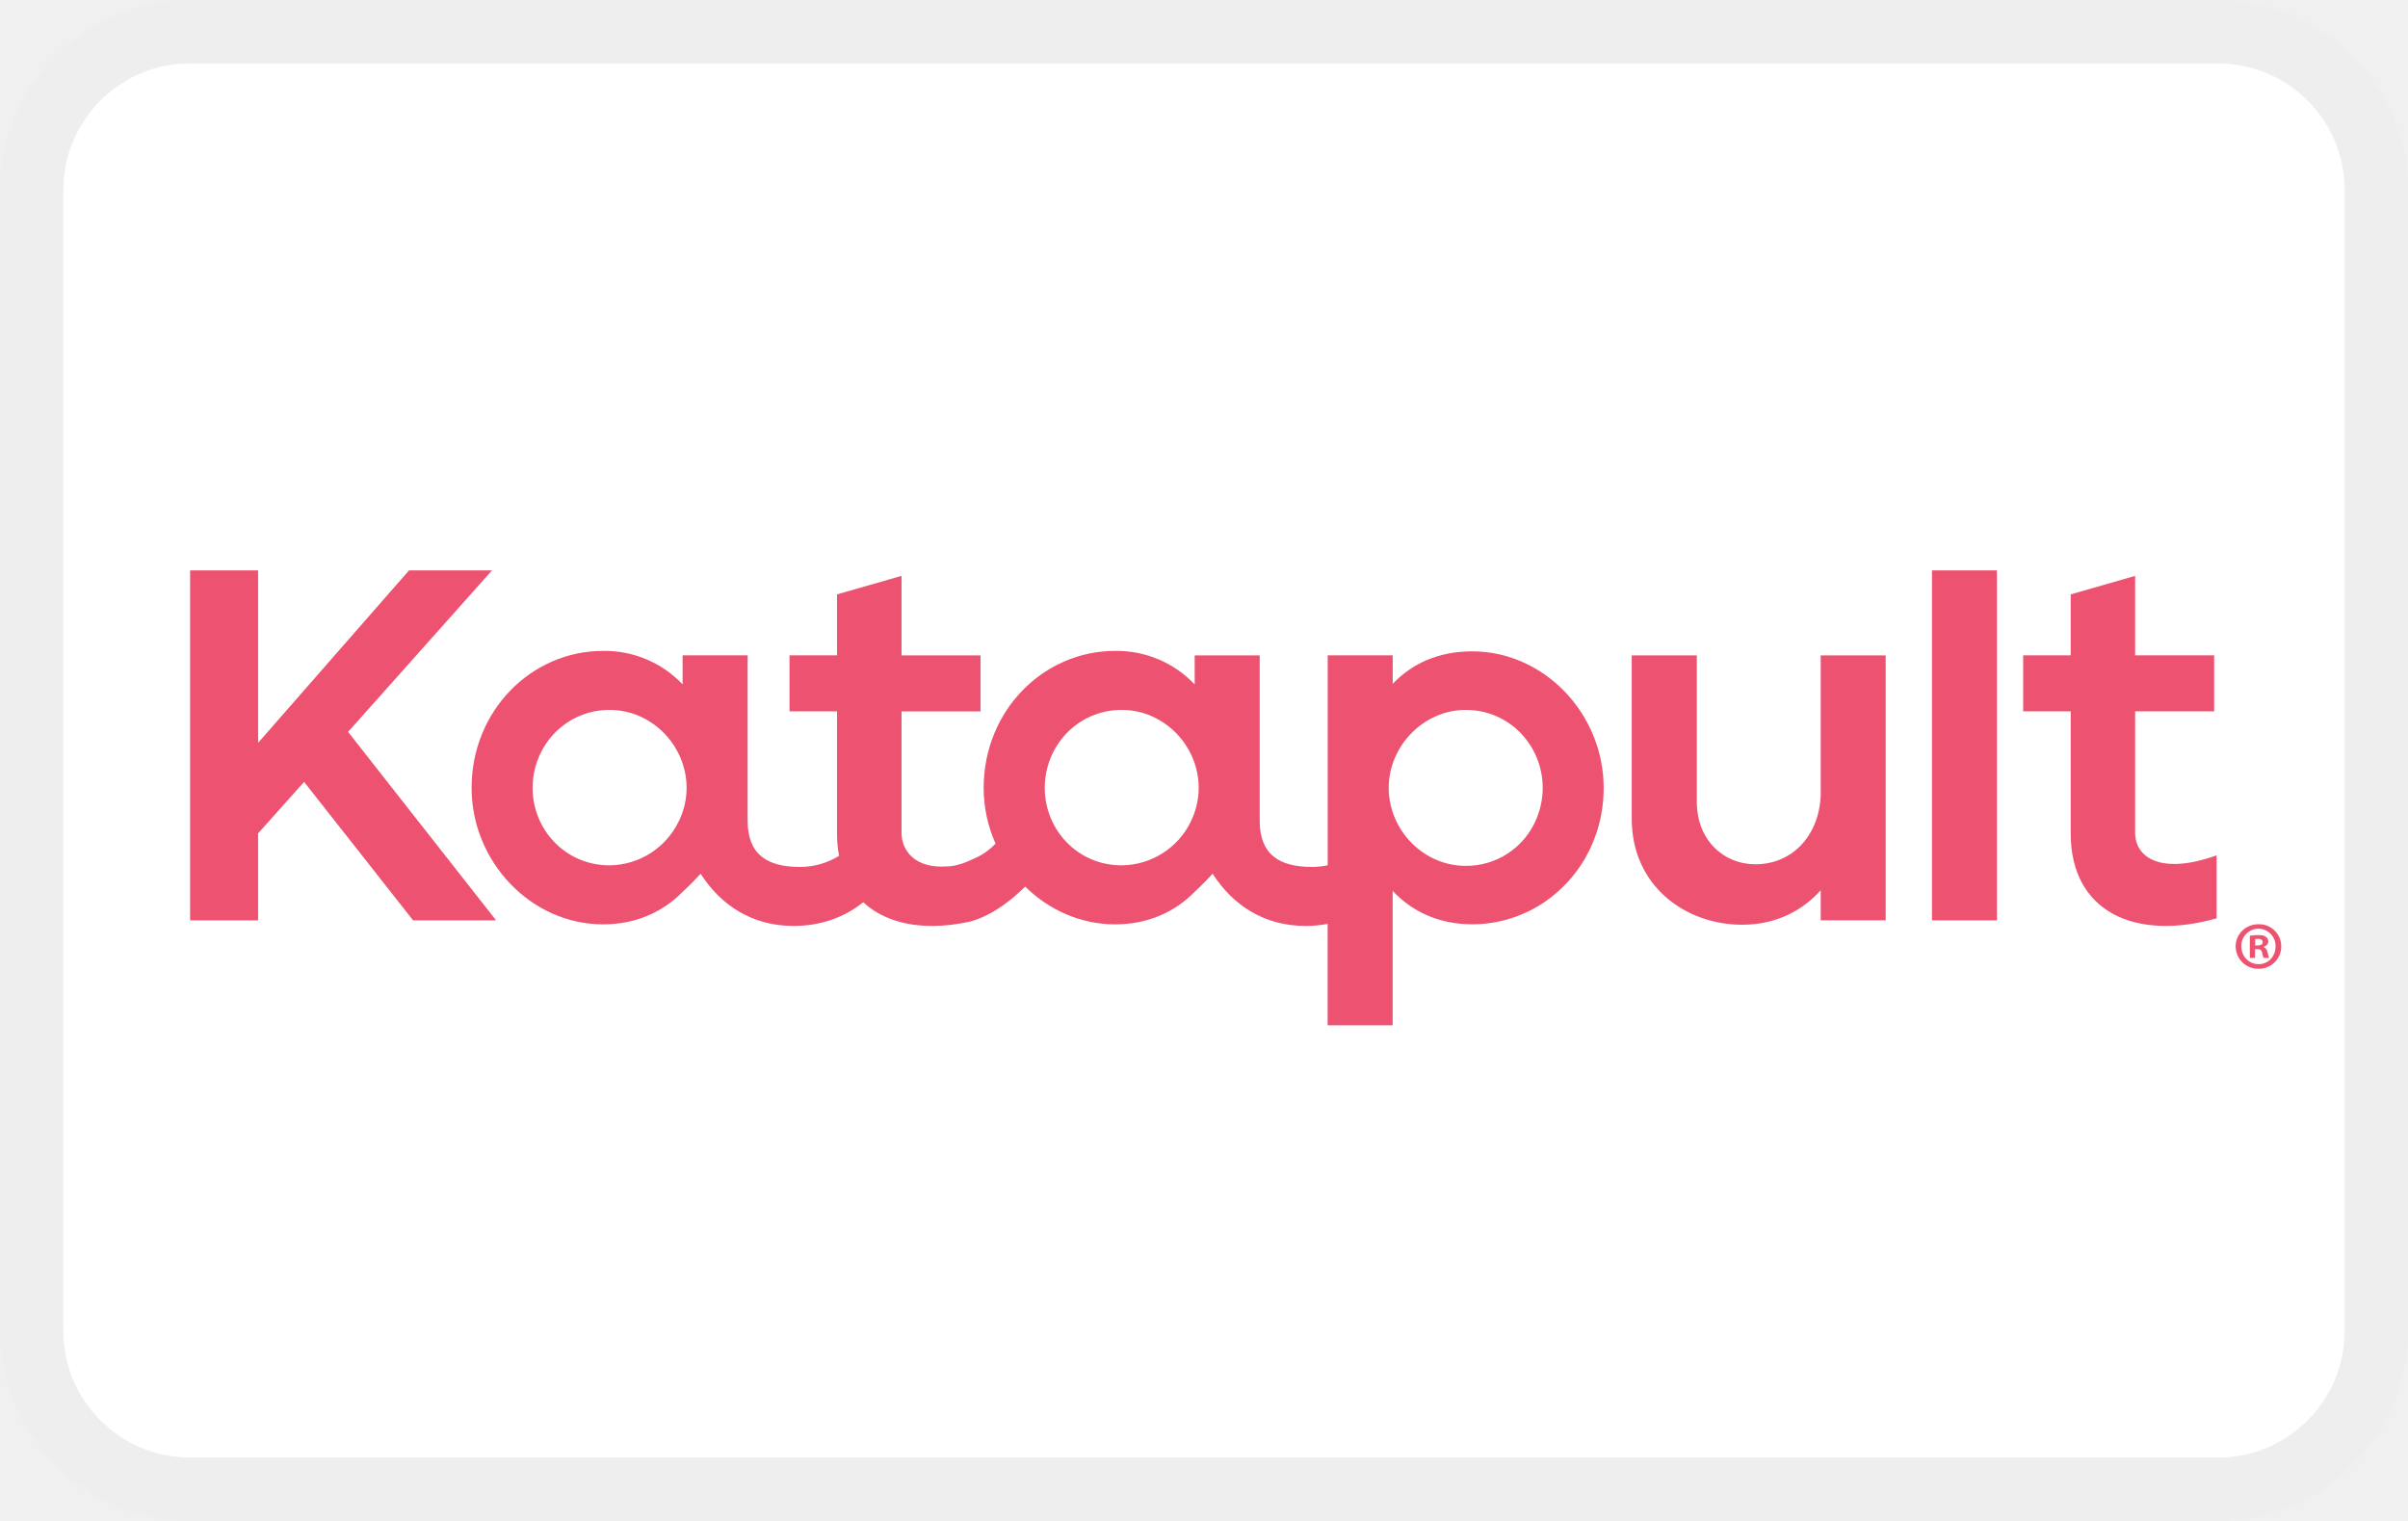
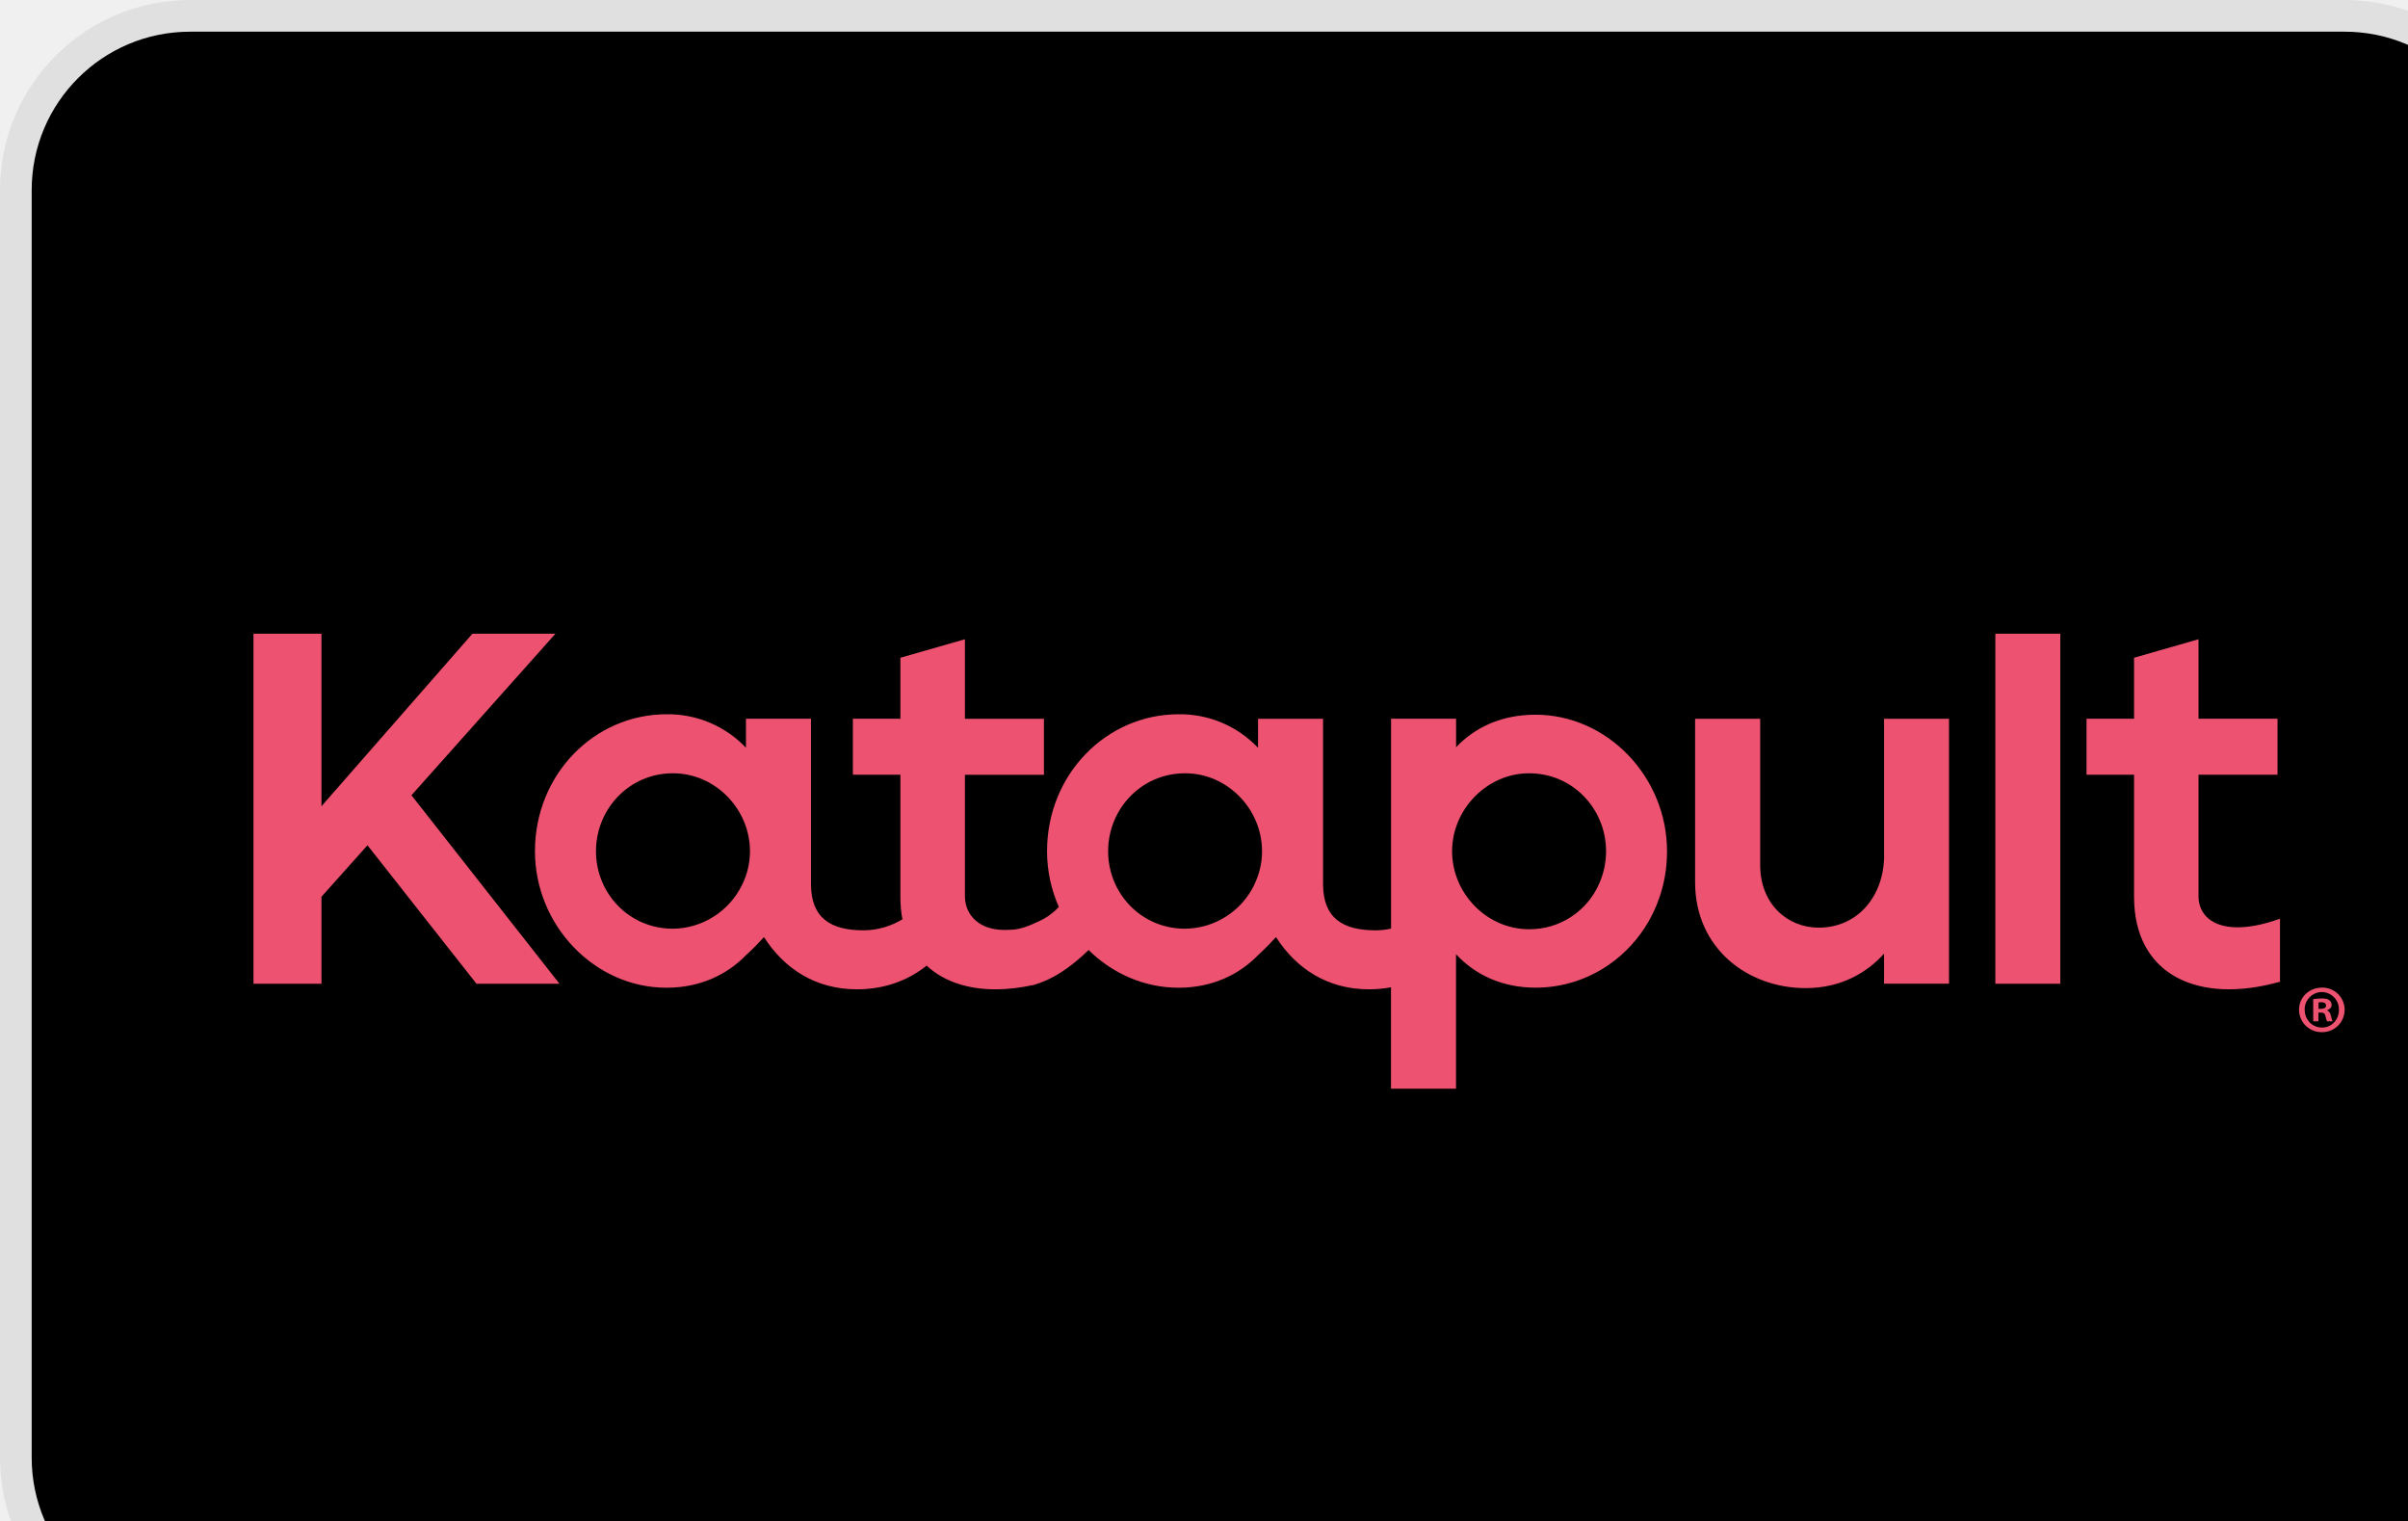
- <svg xmlns="http://www.w3.org/2000/svg" width="38" height="24" viewBox="0 0 38 24" fill="none" role="img" aria-labelledby="pi-katapult">
-   <rect width="38" height="24" rx="3" fill="#fff" />
-   <rect x=".5" y=".5" width="37" height="23" rx="2.5" stroke="#000" stroke-opacity=".07" />
-   <path d="M33.694 13.142v-1.917h1.247v-.884h-1.247V9.087l-1.017.292v.962h-.75v.884h.75v1.925c0 1.239 1.017 1.704 2.303 1.341v-.994c-.883.316-1.286.032-1.286-.355zm-10.462-2.864c-.536 0-.954.197-1.254.513v-.45h-1.026v3.312c-.08.018-.162.027-.246.027-.51 0-.825-.188-.827-.725v-2.613h-1.026v.458a1.694 1.694 0 00-1.255-.529c-1.136 0-2.075.946-2.075 2.162 0 .31.067.608.187.878a.976.976 0 01-.312.225c-.135.062-.29.136-.465.136-.482.033-.706-.24-.706-.53v-1.916h1.246v-.884h-1.246V9.087l-1.018.292v.962h-.75v.884h.75v1.925c0 .127.01.245.032.356-.182.11-.392.174-.616.174-.51 0-.825-.189-.827-.726v-2.613h-1.026v.458a1.694 1.694 0 00-1.255-.528c-1.135 0-2.075.946-2.075 2.161 0 1.168.94 2.154 2.075 2.154.53 0 .955-.205 1.255-.513 0 0 .137-.123.284-.286.32.499.814.824 1.467.824.444 0 .815-.145 1.1-.374.269.251.652.377 1.102.374.189-.001.389-.025.597-.072.063-.018.126-.041.19-.07.205-.092.421-.24.667-.478.372.366.872.595 1.419.595.529 0 .954-.205 1.254-.513 0 0 .137-.124.284-.286.32.498.814.824 1.467.824a1.9 1.9 0 00.348-.032v1.6h1.026v-2.122c.3.323.726.528 1.255.528.429 0 .83-.134 1.162-.365.253-.176.466-.409.623-.681.184-.321.29-.698.29-1.107 0-1.168-.938-2.154-2.075-2.154zm-12.517 2.676h-.002v.003a1.228 1.228 0 01-1.093.698c-.694 0-1.215-.56-1.215-1.223s.52-1.23 1.215-1.23c.67 0 1.215.567 1.215 1.23 0 .186-.043.363-.12.522zm8.081 0v.003a1.228 1.228 0 01-1.095.698c-.694 0-1.214-.56-1.214-1.223s.52-1.23 1.215-1.23c.67 0 1.214.567 1.214 1.23 0 .186-.043.363-.12.522zm5.443-.017a1.197 1.197 0 01-1.109.726c-.67 0-1.215-.568-1.215-1.231 0-.663.553-1.23 1.215-1.23.694 0 1.215.567 1.215 1.23 0 .178-.038.35-.106.505zm4.494-.442c0 .638-.41 1.143-1.034 1.143-.496 0-.922-.379-.922-.986v-2.31H25.75v2.579c0 1.049.836 1.671 1.743 1.671.56 0 .97-.244 1.239-.544v.474h1.025v-4.18h-1.025v2.152z" fill="#ED5370" />
-   <path d="M7.765 9h-1.31l-2.382 2.722V9H3v5.523h1.073V13.15l.726-.812 1.72 2.185h1.31l-2.336-2.974L7.765 9zm23.748 0h-1.025v5.523h1.025V9zM36 14.934a.353.353 0 01-.36.353.355.355 0 01-.36-.353c0-.197.16-.35.363-.35a.35.35 0 01.357.35zm-.63 0c0 .156.117.28.273.28.152.002.267-.124.267-.278a.273.273 0 00-.271-.282.274.274 0 00-.27.28zm.215.182h-.081v-.35a.843.843 0 01.134-.011c.067 0 .096.01.12.028.021.015.037.04.037.075 0 .042-.033.07-.073.083v.004c.035.01.051.039.062.086.011.053.02.072.026.085h-.086c-.01-.013-.017-.043-.027-.085-.007-.037-.028-.054-.073-.054h-.038v.139h-.001zm.002-.197h.039c.044 0 .081-.015.081-.05 0-.033-.023-.055-.075-.055a.197.197 0 00-.044.005v.1z" fill="#ED5370" />
+ <svg xmlns="http://www.w3.org/2000/svg" role="img" viewBox="0 0 38 24" width="38" height="24" aria-labelledby="pi-katapult">
+   <path d="M1 3a2 2 0 012-2h34a2 2 0 012 2v20a2 2 0 01-2 2H3a2 2 0 01-2-2V3z" fill="#fff" />
+   <path d="M37 .5H3A2.5 2.5 0 00.5 3v20A2.5 2.5 0 003 25.5h34a2.5 2.5 0 002.5-2.5V3A2.5 2.5 0 0037 .5z" stroke="#000" stroke-opacity=".07" />
+   <path d="M34.694 14.142v-1.917h1.247v-.884h-1.247v-1.254l-1.017.292v.962h-.75v.884h.75v1.925c0 1.239 1.017 1.704 2.303 1.341v-.994c-.883.316-1.286.032-1.286-.355zm-10.462-2.864c-.536 0-.954.197-1.254.513v-.45h-1.026v3.312c-.08.018-.162.027-.246.027-.51 0-.825-.188-.827-.725v-2.613h-1.026v.458a1.694 1.694 0 00-1.255-.529c-1.136 0-2.075.946-2.075 2.162 0 .31.067.608.186.878a.976.976 0 01-.311.225c-.135.062-.29.136-.465.136-.482.033-.706-.24-.706-.53v-1.916h1.247v-.884h-1.247v-1.255l-1.018.292v.962h-.75v.884h.75v1.925c0 .127.01.245.032.356-.182.11-.392.174-.616.174-.51 0-.825-.189-.827-.726v-2.613h-1.026v.458a1.694 1.694 0 00-1.255-.528c-1.135 0-2.075.946-2.075 2.161 0 1.168.94 2.154 2.075 2.154.53 0 .955-.205 1.255-.513 0 0 .137-.123.284-.286.32.499.814.824 1.467.824.444 0 .815-.145 1.1-.374.269.251.652.377 1.102.374.189-.001.389-.025.597-.072.063-.018.126-.041.19-.07.205-.092.421-.24.667-.478.372.366.872.595 1.419.595.529 0 .954-.205 1.254-.513 0 0 .137-.124.284-.286.32.498.814.824 1.467.824a1.9 1.9 0 00.348-.032v1.6h1.026v-2.122c.3.323.726.528 1.255.528.429 0 .83-.134 1.162-.365.253-.176.466-.409.623-.681.184-.321.29-.698.29-1.107 0-1.168-.938-2.154-2.075-2.154zm-12.517 2.676h-.002v.003a1.228 1.228 0 01-1.093.698c-.694 0-1.215-.56-1.215-1.223s.52-1.23 1.215-1.23c.67 0 1.215.567 1.215 1.23 0 .186-.043.363-.12.522zm8.081 0v.003a1.228 1.228 0 01-1.095.698c-.694 0-1.214-.56-1.214-1.223s.52-1.23 1.215-1.23c.67 0 1.214.567 1.214 1.23 0 .186-.043.363-.12.522zm5.443-.017a1.197 1.197 0 01-1.109.726c-.67 0-1.215-.568-1.215-1.231 0-.663.553-1.23 1.215-1.23.694 0 1.215.567 1.215 1.23 0 .178-.038.35-.106.505zm4.494-.442c0 .638-.41 1.143-1.034 1.143-.496 0-.922-.379-.922-.986v-2.31H26.75v2.579c0 1.049.836 1.671 1.743 1.671.56 0 .97-.244 1.239-.544v.474h1.025v-4.18h-1.025v2.152z" fill="#ED5370" />
+   <path d="M8.765 10h-1.31l-2.382 2.722V10H4v5.523h1.073V14.15l.726-.812 1.72 2.185h1.31l-2.336-2.974L8.765 10zm23.748 0h-1.025v5.523h1.025V10zM37 15.934a.353.353 0 01-.36.353.355.355 0 01-.36-.353c0-.197.16-.35.363-.35a.35.35 0 01.357.35zm-.63 0c0 .156.117.28.273.28.152.002.267-.124.267-.278a.273.273 0 00-.271-.282.274.274 0 00-.27.28zm.215.182h-.081v-.35a.843.843 0 01.134-.011c.067 0 .096.01.12.028.021.015.037.04.037.075 0 .042-.033.07-.073.083v.004c.035.01.051.039.062.086.011.053.02.072.026.085h-.086c-.01-.013-.017-.043-.027-.085-.007-.037-.028-.053-.073-.053h-.038v.138h-.001zm.002-.197h.039c.044 0 .081-.015.081-.05 0-.033-.023-.055-.075-.055a.197.197 0 00-.044.005v.1z" fill="#ED5370" />
</svg>
